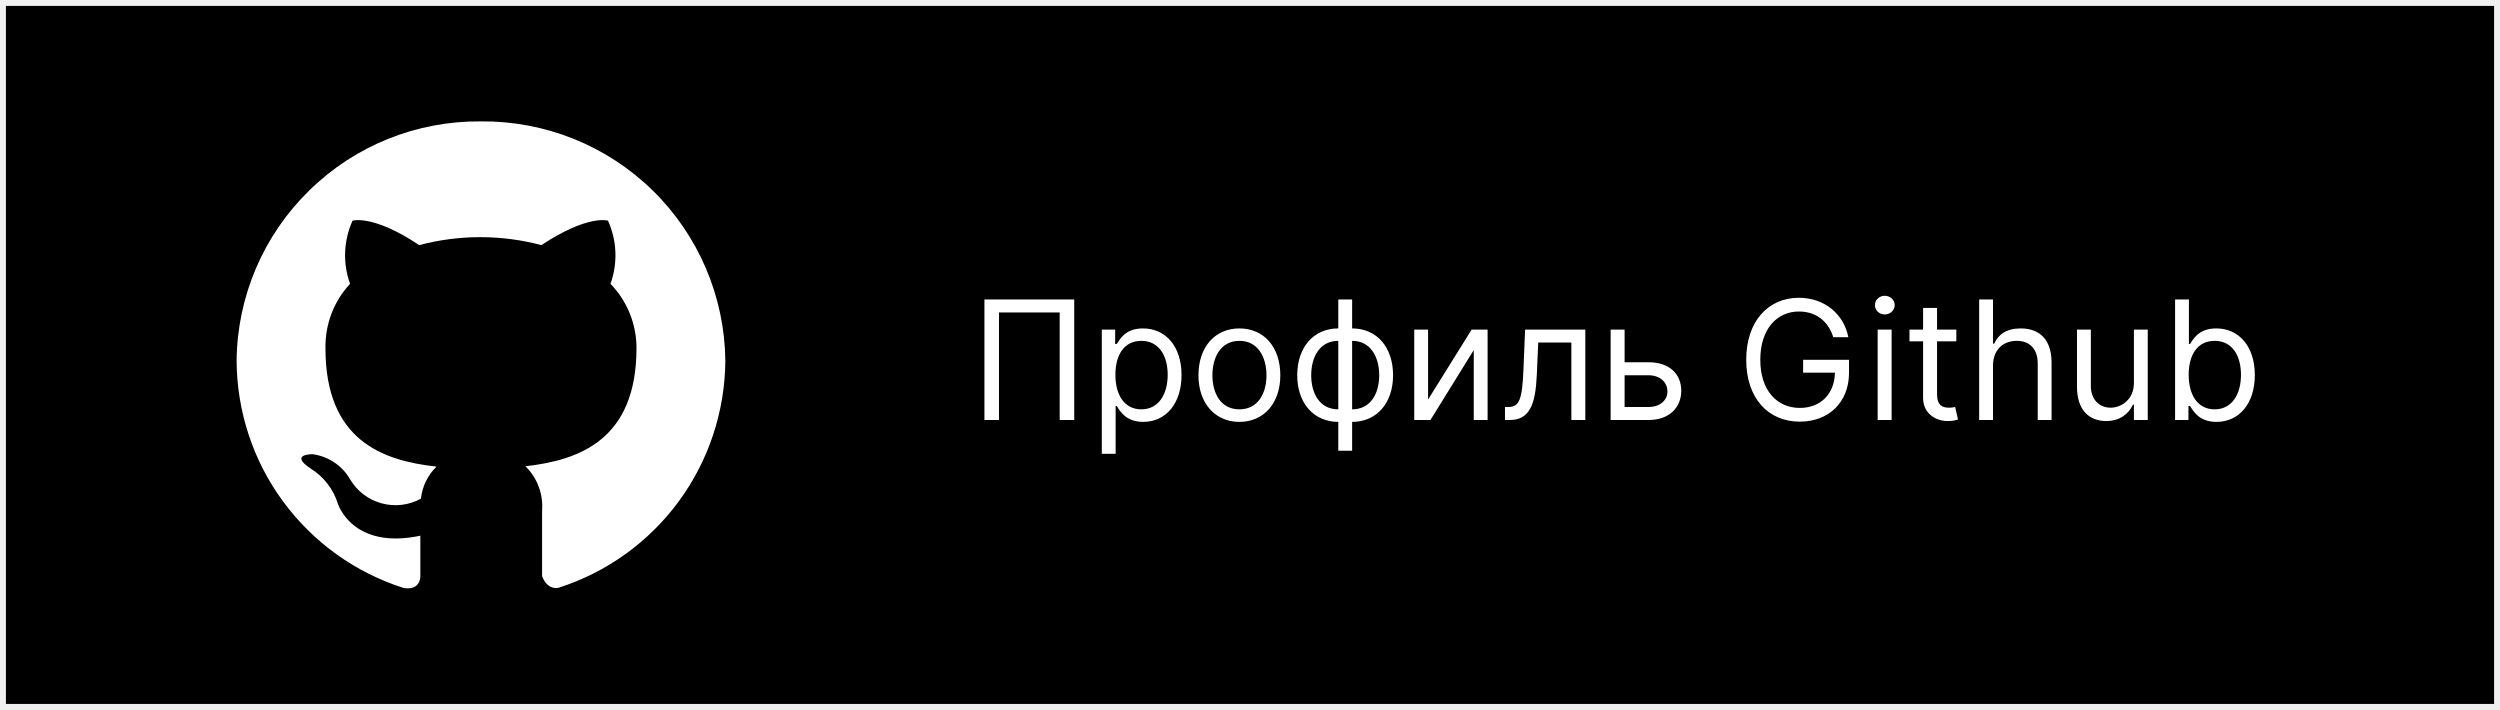
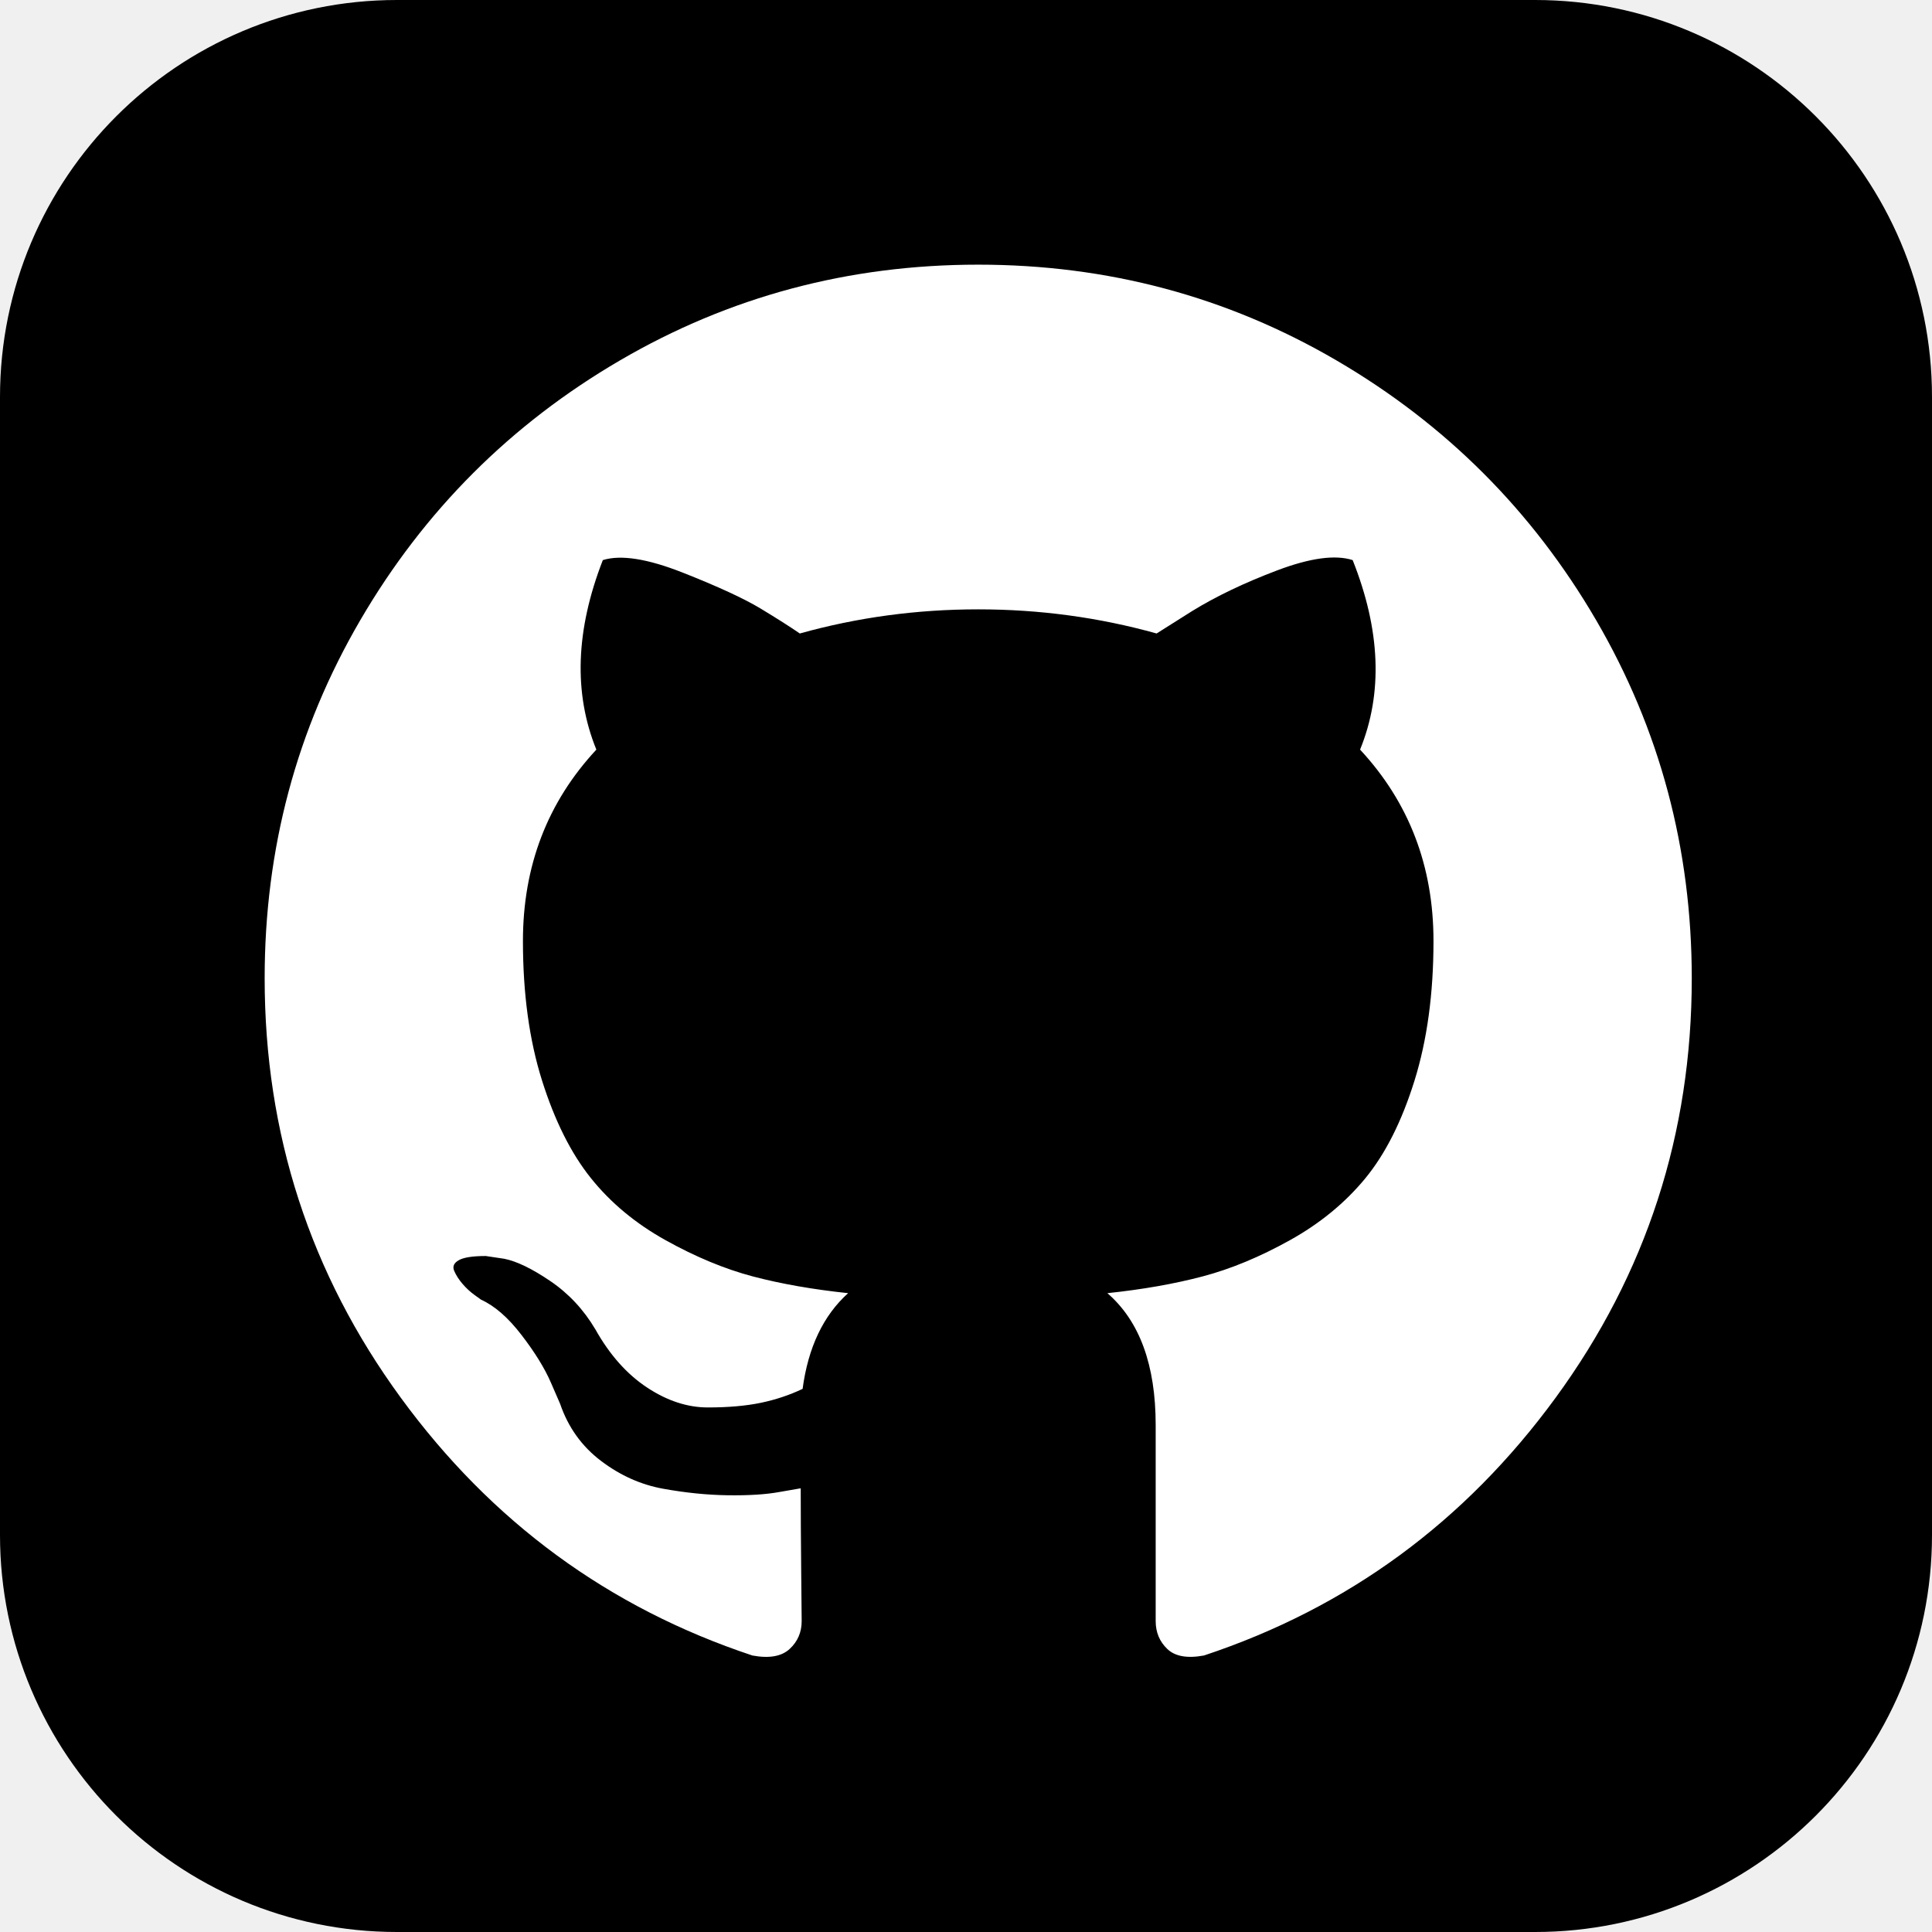
- <svg xmlns="http://www.w3.org/2000/svg" width="211.314" height="60" viewBox="0 0 211.314 60" fill="none">
-   <defs />
-   <rect id="button" rx="0" width="210.314" height="59" transform="translate(0.5 0.5)" fill="#000000" fill-opacity="1" />
-   <path id="Vector" d="M40.65 10.26C35.23 10.21 30.01 12.3 26.14 16.1C22.26 19.89 20.05 25.06 20 30.49C20.02 34.77 21.39 38.94 23.93 42.39C26.47 45.84 30.03 48.4 34.12 49.7C35.15 49.88 35.53 49.26 35.53 48.72C35.53 48.18 35.53 46.97 35.53 45.28C29.78 46.5 28.56 42.58 28.56 42.58C28.18 41.35 27.36 40.29 26.27 39.61C24.39 38.37 26.42 38.39 26.42 38.39C27.07 38.48 27.69 38.71 28.23 39.07C28.78 39.43 29.24 39.91 29.57 40.48C30.16 41.49 31.11 42.23 32.24 42.54C33.36 42.85 34.56 42.71 35.58 42.15C35.69 41.12 36.15 40.16 36.9 39.44C32.31 38.94 27.51 37.21 27.51 29.45C27.47 27.43 28.21 25.47 29.59 23.99C28.96 22.25 29.04 20.34 29.8 18.65C29.8 18.65 31.54 18.11 35.43 20.72C38.82 19.82 42.38 19.82 45.76 20.72C49.7 18.11 51.39 18.65 51.39 18.65C52.15 20.34 52.23 22.25 51.6 23.99C53.01 25.44 53.8 27.39 53.8 29.42C53.8 37.19 48.95 38.9 44.41 39.41C44.91 39.89 45.29 40.48 45.53 41.13C45.78 41.77 45.87 42.47 45.82 43.16L45.82 48.7C45.82 48.7 46.19 49.88 47.22 49.68C51.3 48.37 54.85 45.81 57.38 42.37C59.91 38.92 61.28 34.76 61.31 30.49C61.25 25.06 59.04 19.89 55.17 16.1C51.29 12.3 46.07 10.21 40.65 10.26Z" fill="#FFFFFF" fill-opacity="1" fill-rule="nonzero" />
-   <path id="Профиль Github" d="M160.15 25.79C160.15 26.23 159.77 26.58 159.31 26.58C158.85 26.58 158.48 26.23 158.48 25.79C158.48 25.35 158.85 25 159.31 25C159.77 25 160.15 25.35 160.15 25.79ZM156.23 28.5L154.96 28.5C154.53 27.16 153.52 26.33 152.05 26.33C150.24 26.33 148.79 27.76 148.79 30.41C148.79 33.05 150.24 34.48 152.13 34.48C153.86 34.48 155.06 33.33 155.1 31.5L152.41 31.5L152.41 30.41L156.29 30.41L156.29 31.5C156.29 34.02 154.56 35.64 152.13 35.64C149.43 35.64 147.6 33.63 147.6 30.41C147.6 27.18 149.44 25.17 152.05 25.17C154.2 25.17 155.85 26.53 156.23 28.5ZM83.21 25.31L90.8 25.31L90.8 35.5L89.57 35.5L89.57 26.41L84.44 26.41L84.44 35.5L83.21 35.5L83.21 25.31ZM114.29 38.1L113.12 38.1L113.12 35.66C111.05 35.66 109.65 34.08 109.65 31.72C109.65 29.33 111.05 27.76 113.12 27.76L113.12 25.31L114.29 25.31L114.29 27.76C116.36 27.76 117.75 29.33 117.75 31.72C117.75 34.08 116.36 35.66 114.29 35.66L114.29 38.1ZM170.47 28.81C169.31 28.81 168.46 29.57 168.46 30.9L168.46 35.5L167.29 35.5L167.29 25.31L168.46 25.31L168.46 29.05L168.56 29.05C168.92 28.26 169.6 27.76 170.81 27.76C172.37 27.76 173.41 28.68 173.41 30.64L173.41 35.5L172.24 35.5L172.24 30.72C172.24 29.51 171.57 28.81 170.47 28.81ZM184.98 35.5L183.85 35.5L183.85 25.31L185.02 25.31L185.02 29.07L185.12 29.07C185.38 28.67 185.84 27.76 187.33 27.76C189.26 27.76 190.59 29.29 190.59 31.7C190.59 34.12 189.26 35.66 187.35 35.66C185.88 35.66 185.38 34.74 185.12 34.32L184.98 34.32L184.98 35.5ZM163.73 27.86L165.36 27.86L165.36 28.85L163.73 28.85L163.73 33.31C163.73 34.3 164.22 34.46 164.74 34.46C165 34.46 165.16 34.42 165.26 34.4L165.5 35.45C165.34 35.52 165.06 35.59 164.62 35.59C163.63 35.59 162.55 34.96 162.55 33.63L162.55 28.85L161.4 28.85L161.4 27.86L162.55 27.86L162.55 26.03L163.73 26.03L163.73 27.86ZM94.3 38.36L93.13 38.36L93.13 27.86L94.26 27.86L94.26 29.07L94.4 29.07C94.66 28.67 95.12 27.76 96.61 27.76C98.54 27.76 99.87 29.29 99.87 31.7C99.87 34.12 98.54 35.66 96.63 35.66C95.16 35.66 94.66 34.74 94.4 34.32L94.3 34.32L94.3 38.36ZM108.22 31.72C108.22 34.08 106.83 35.66 104.76 35.66C102.7 35.66 101.3 34.08 101.3 31.72C101.3 29.33 102.7 27.76 104.76 27.76C106.83 27.76 108.22 29.33 108.22 31.72ZM120.71 27.86L120.71 33.77L124.39 27.86L125.74 27.86L125.74 35.5L124.57 35.5L124.57 29.59L120.91 35.5L119.54 35.5L119.54 27.86L120.71 27.86ZM127.61 35.5L127.21 35.5L127.21 34.4L127.49 34.4C128.41 34.4 128.67 33.8 128.77 31.24L128.91 27.86L134 27.86L134 35.5L132.82 35.5L132.82 28.95L130.02 28.95L129.9 31.68C129.79 34.18 129.3 35.5 127.61 35.5ZM137.32 27.86L137.32 30.62L139.35 30.62C141.14 30.62 142.11 31.64 142.11 33.03C142.11 34.4 141.14 35.5 139.35 35.5L136.14 35.5L136.14 27.86L137.32 27.86ZM159.89 35.5L158.71 35.5L158.71 27.86L159.89 27.86L159.89 35.5ZM178.4 34.46C179.28 34.46 180.37 33.8 180.37 32.37L180.37 27.86L181.54 27.86L181.54 35.5L180.37 35.5L180.37 34.2L180.29 34.2C179.93 34.98 179.18 35.59 178.03 35.59C176.59 35.59 175.56 34.66 175.56 32.71L175.56 27.86L176.73 27.86L176.73 32.63C176.73 33.75 177.43 34.46 178.4 34.46ZM96.47 28.81C95.04 28.81 94.28 29.97 94.28 31.68C94.28 33.41 95.06 34.6 96.47 34.6C97.94 34.6 98.7 33.31 98.7 31.68C98.7 30.07 97.96 28.81 96.47 28.81ZM102.48 31.72C102.48 33.25 103.19 34.6 104.76 34.6C106.33 34.6 107.05 33.25 107.05 31.72C107.05 30.19 106.33 28.81 104.76 28.81C103.19 28.81 102.48 30.19 102.48 31.72ZM110.83 31.72C110.83 33.25 111.54 34.6 113.12 34.6L113.12 28.81C111.54 28.81 110.83 30.19 110.83 31.72ZM114.29 28.81L114.29 34.6C115.86 34.6 116.58 33.25 116.58 31.72C116.58 30.19 115.86 28.81 114.29 28.81ZM187.19 28.81C185.76 28.81 185 29.97 185 31.68C185 33.41 185.78 34.6 187.19 34.6C188.67 34.6 189.42 33.31 189.42 31.68C189.42 30.07 188.69 28.81 187.19 28.81ZM139.35 31.72L137.32 31.72L137.32 34.4L139.35 34.4C140.28 34.4 140.94 33.86 140.94 33.09C140.94 32.28 140.28 31.72 139.35 31.72Z" fill="#FFFFFF" fill-opacity="1" fill-rule="evenodd" />
+ <svg xmlns="http://www.w3.org/2000/svg" width="800px" height="800px" viewBox="0 0 73 73" version="1.1">
+   <defs>
+ 
+ </defs>
+   <g id="team-collaboration/version-control/github" stroke="none" stroke-width="1" fill="none" fill-rule="evenodd">
+     <g id="container" transform="translate(2, 2)" fill-rule="nonzero">
+       <rect id="mask" stroke="#000000" stroke-width="2" fill="#000000" x="-1" y="-1" width="71" height="71" rx="14">
+ 
+ </rect>
+       <path d="M58.307,21.428 C55.896,17.297 52.625,14.027 48.495,11.616 C44.364,9.205 39.854,8 34.961,8 C30.07,8 25.559,9.205 21.428,11.616 C17.297,14.027 14.027,17.297 11.616,21.428 C9.205,25.559 8,30.07 8,34.961 C8,40.836 9.714,46.119 13.143,50.811 C16.572,55.504 21.001,58.751 26.43,60.553 C27.062,60.67 27.53,60.588 27.835,60.307 C28.139,60.027 28.291,59.675 28.291,59.255 C28.291,59.184 28.285,58.553 28.273,57.359 C28.261,56.165 28.255,55.124 28.255,54.235 L27.448,54.375 C26.933,54.469 26.284,54.509 25.499,54.498 C24.716,54.487 23.902,54.404 23.06,54.252 C22.217,54.1 21.433,53.749 20.708,53.199 C19.982,52.649 19.467,51.929 19.163,51.041 L18.812,50.233 C18.578,49.695 18.21,49.098 17.706,48.443 C17.203,47.787 16.694,47.343 16.179,47.109 L15.934,46.933 C15.77,46.816 15.618,46.675 15.477,46.511 C15.337,46.348 15.232,46.184 15.162,46.02 C15.091,45.856 15.149,45.721 15.337,45.615 C15.525,45.51 15.863,45.458 16.355,45.458 L17.057,45.563 C17.525,45.657 18.104,45.937 18.795,46.406 C19.485,46.874 20.053,47.482 20.497,48.231 C21.036,49.191 21.685,49.922 22.446,50.425 C23.206,50.928 23.973,51.18 24.745,51.18 C25.517,51.18 26.184,51.121 26.746,51.005 C27.307,50.888 27.834,50.712 28.326,50.478 C28.536,48.909 29.11,47.704 30.046,46.862 C28.712,46.721 27.512,46.51 26.447,46.23 C25.383,45.948 24.283,45.492 23.148,44.86 C22.012,44.228 21.07,43.444 20.321,42.508 C19.573,41.572 18.958,40.343 18.479,38.822 C17.999,37.3 17.759,35.545 17.759,33.556 C17.759,30.724 18.684,28.313 20.533,26.324 C19.667,24.194 19.748,21.807 20.778,19.163 C21.457,18.952 22.464,19.11 23.797,19.636 C25.131,20.163 26.108,20.614 26.729,20.988 C27.349,21.362 27.846,21.679 28.221,21.936 C30.398,21.328 32.644,21.024 34.961,21.024 C37.278,21.024 39.525,21.328 41.702,21.936 L43.036,21.094 C43.948,20.532 45.026,20.017 46.265,19.549 C47.506,19.081 48.454,18.952 49.11,19.163 C50.163,21.808 50.257,24.195 49.39,26.324 C51.239,28.314 52.164,30.725 52.164,33.556 C52.164,35.546 51.923,37.306 51.444,38.839 C50.965,40.373 50.345,41.601 49.585,42.526 C48.823,43.45 47.875,44.229 46.74,44.86 C45.605,45.492 44.505,45.948 43.44,46.229 C42.375,46.51 41.176,46.722 39.842,46.862 C41.059,47.915 41.667,49.577 41.667,51.847 L41.667,59.254 C41.667,59.674 41.813,60.026 42.106,60.306 C42.399,60.587 42.861,60.669 43.493,60.552 C48.923,58.75 53.352,55.503 56.781,50.81 C60.209,46.118 61.923,40.835 61.923,34.96 C61.922,30.07 60.716,25.559 58.307,21.428 Z" id="Shape" fill="#FFFFFF">
+ 
+ </path>
+     </g>
+   </g>
</svg>
